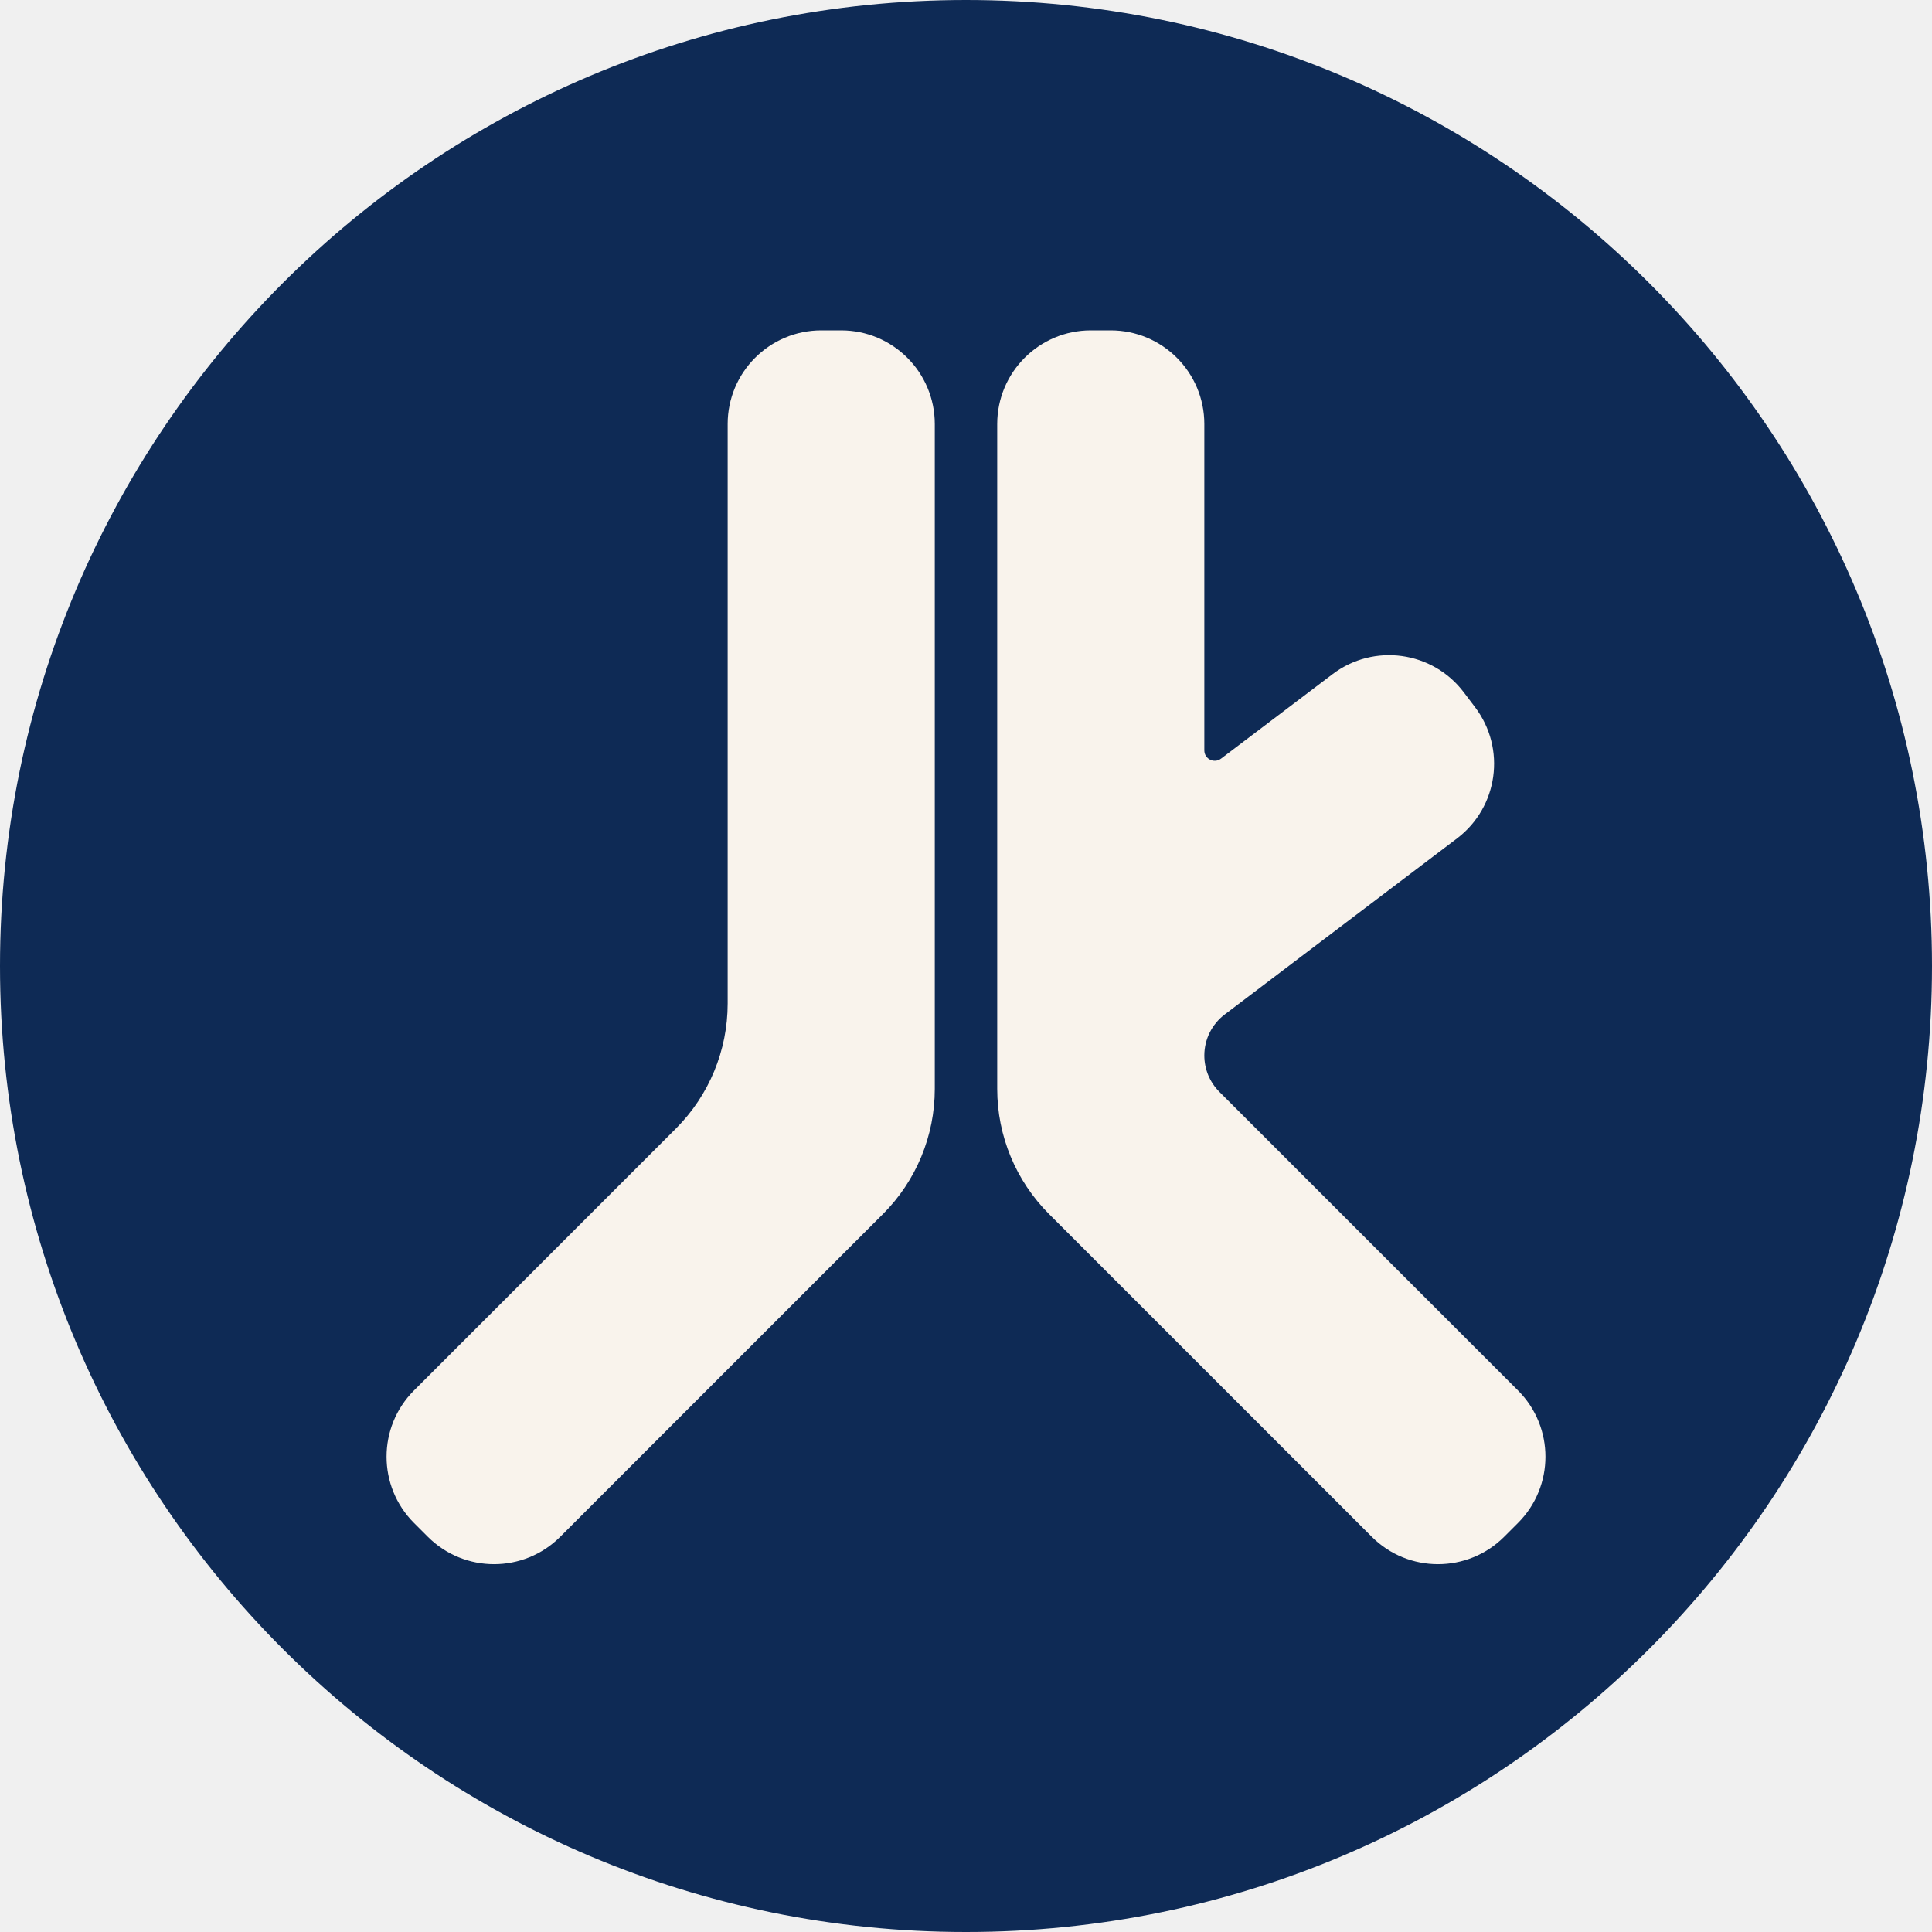
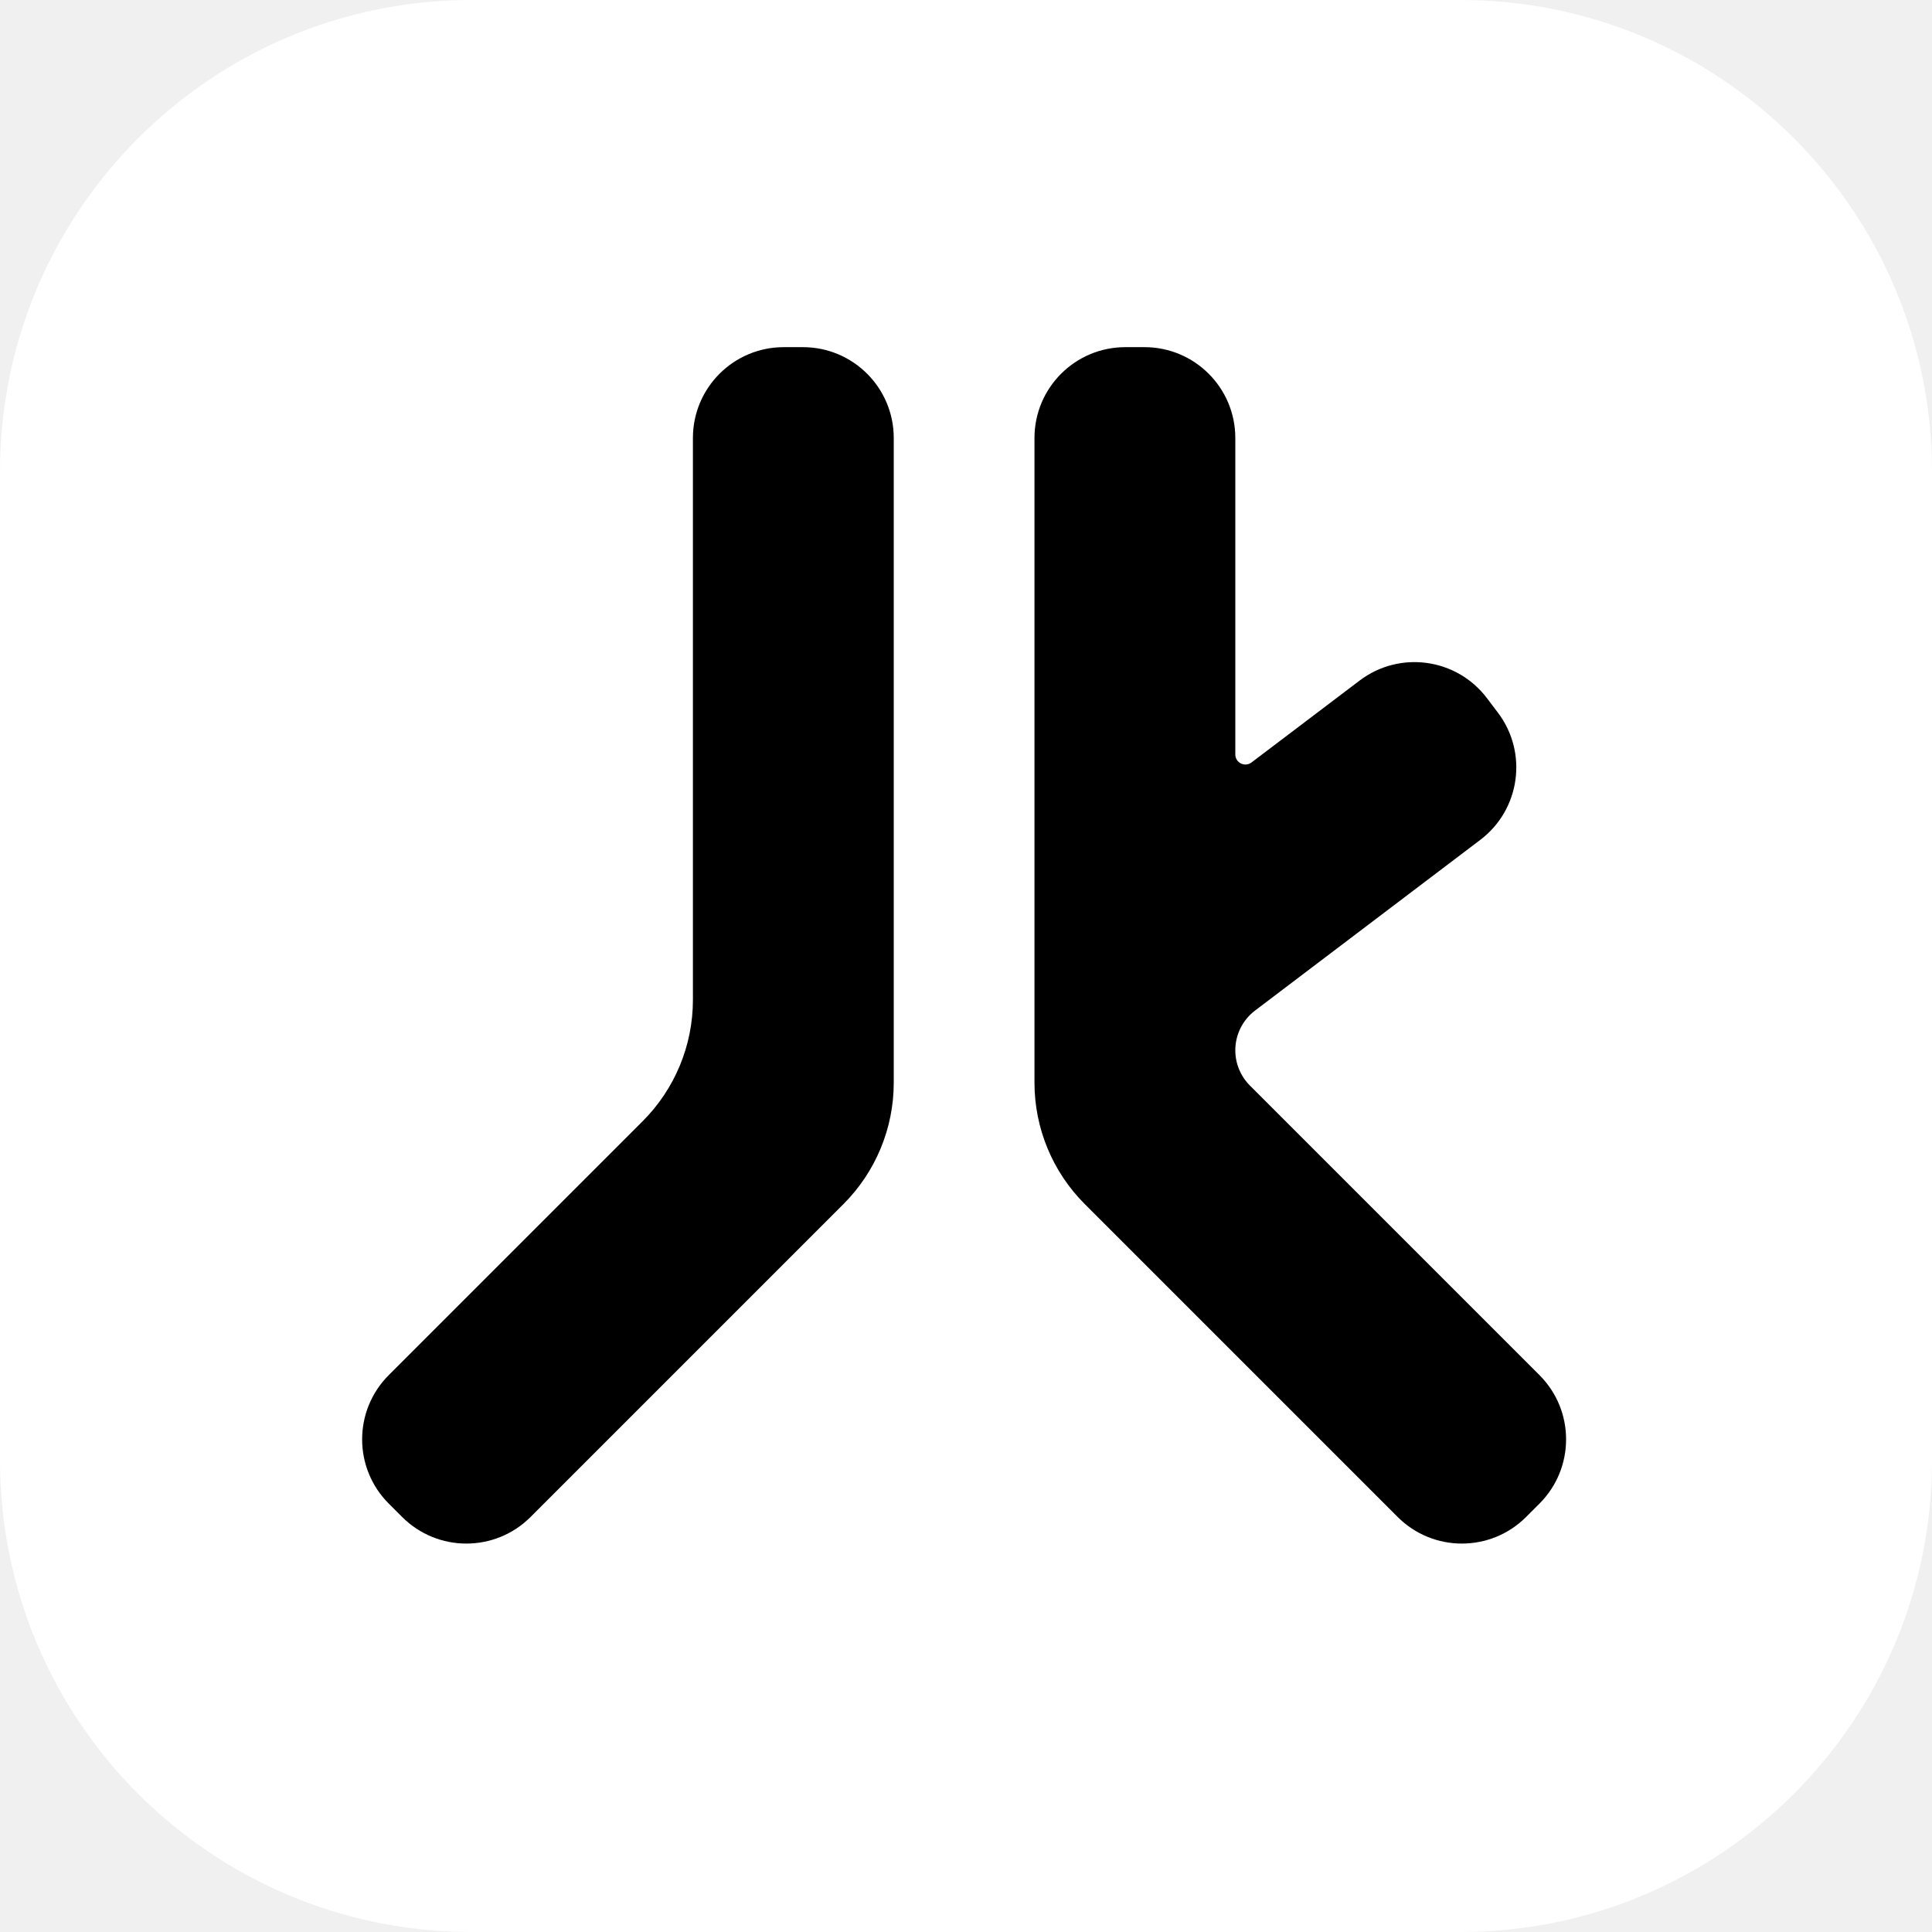
<svg xmlns="http://www.w3.org/2000/svg" width="512" height="512" viewBox="0 0 512 512" fill="none">
-   <circle cx="256" cy="256" r="256" fill="#0E2A55" />
-   <path d="M386.121 222.195L324.557 268.849C321.157 271.426 319.159 275.447 319.159 279.714C319.159 283.33 320.595 286.798 323.152 289.354L402.287 368.49C411.981 378.183 411.981 393.9 402.287 403.594L398.629 407.252C388.935 416.946 373.218 416.946 363.525 407.252L278.006 321.734C269.213 312.941 264.273 301.015 264.273 288.58V112.374C264.273 98.665 275.387 87.552 289.096 87.552H294.336C308.045 87.552 319.159 98.665 319.159 112.374V198.854C319.159 201.133 321.765 202.428 323.582 201.052L353.14 178.663C364.068 170.385 379.638 172.534 387.916 183.464L390.916 187.426C399.191 198.352 397.044 213.917 386.121 222.195Z" fill="#F9F3EC" />
-   <path d="M113.371 407.252L109.713 403.594C100.019 393.9 100.019 378.183 109.713 368.49L179.109 299.094C187.902 290.301 192.841 278.375 192.841 265.94V112.374C192.841 98.665 203.955 87.552 217.664 87.552H222.904C236.613 87.552 247.727 98.665 247.727 112.374V288.58C247.727 301.015 242.787 312.941 233.994 321.734L148.475 407.252C138.782 416.946 123.065 416.946 113.371 407.252Z" fill="#F9F3EC" />
+   <defs>
+     <style>@media(prefers-color-scheme:light){rect{fill:black}path{fill:white}}</style>
+   </defs>
+   <rect width="512" height="512" rx="125" fill="white" />
+   <path d="M392.303 222.563L332.606 267.803C329.308 270.302 327.37 274.201 327.37 278.339C327.37 281.845 328.763 285.208 331.242 287.687L407.98 364.424C417.38 373.824 417.38 389.065 407.98 398.465L404.432 402.012C395.032 411.412 379.792 411.412 370.392 402.012L287.465 319.085C278.939 310.559 274.148 298.994 274.148 286.936V116.07C274.148 102.777 284.925 92 298.219 92H303.3C316.594 92 327.37 102.777 327.37 116.07V199.929C327.37 202.139 329.898 203.395 331.66 202.061L360.322 180.35C370.919 172.323 386.017 174.407 394.044 185.005L396.953 188.847C404.978 199.442 402.896 214.536 392.303 222.563Z" fill="black" />
+   <path d="M106.568 402.012L103.02 398.465C93.62 389.065 93.62 373.824 103.02 364.424L170.313 297.131C178.839 288.605 183.63 277.04 183.63 264.982V116.07C183.63 102.777 194.406 92 207.7 92H212.781C226.075 92 236.852 102.777 236.852 116.07V286.936C236.852 298.994 232.061 310.559 223.535 319.085L140.608 402.012C131.208 411.412 115.968 411.412 106.568 402.012Z" fill="black" />
</svg>
